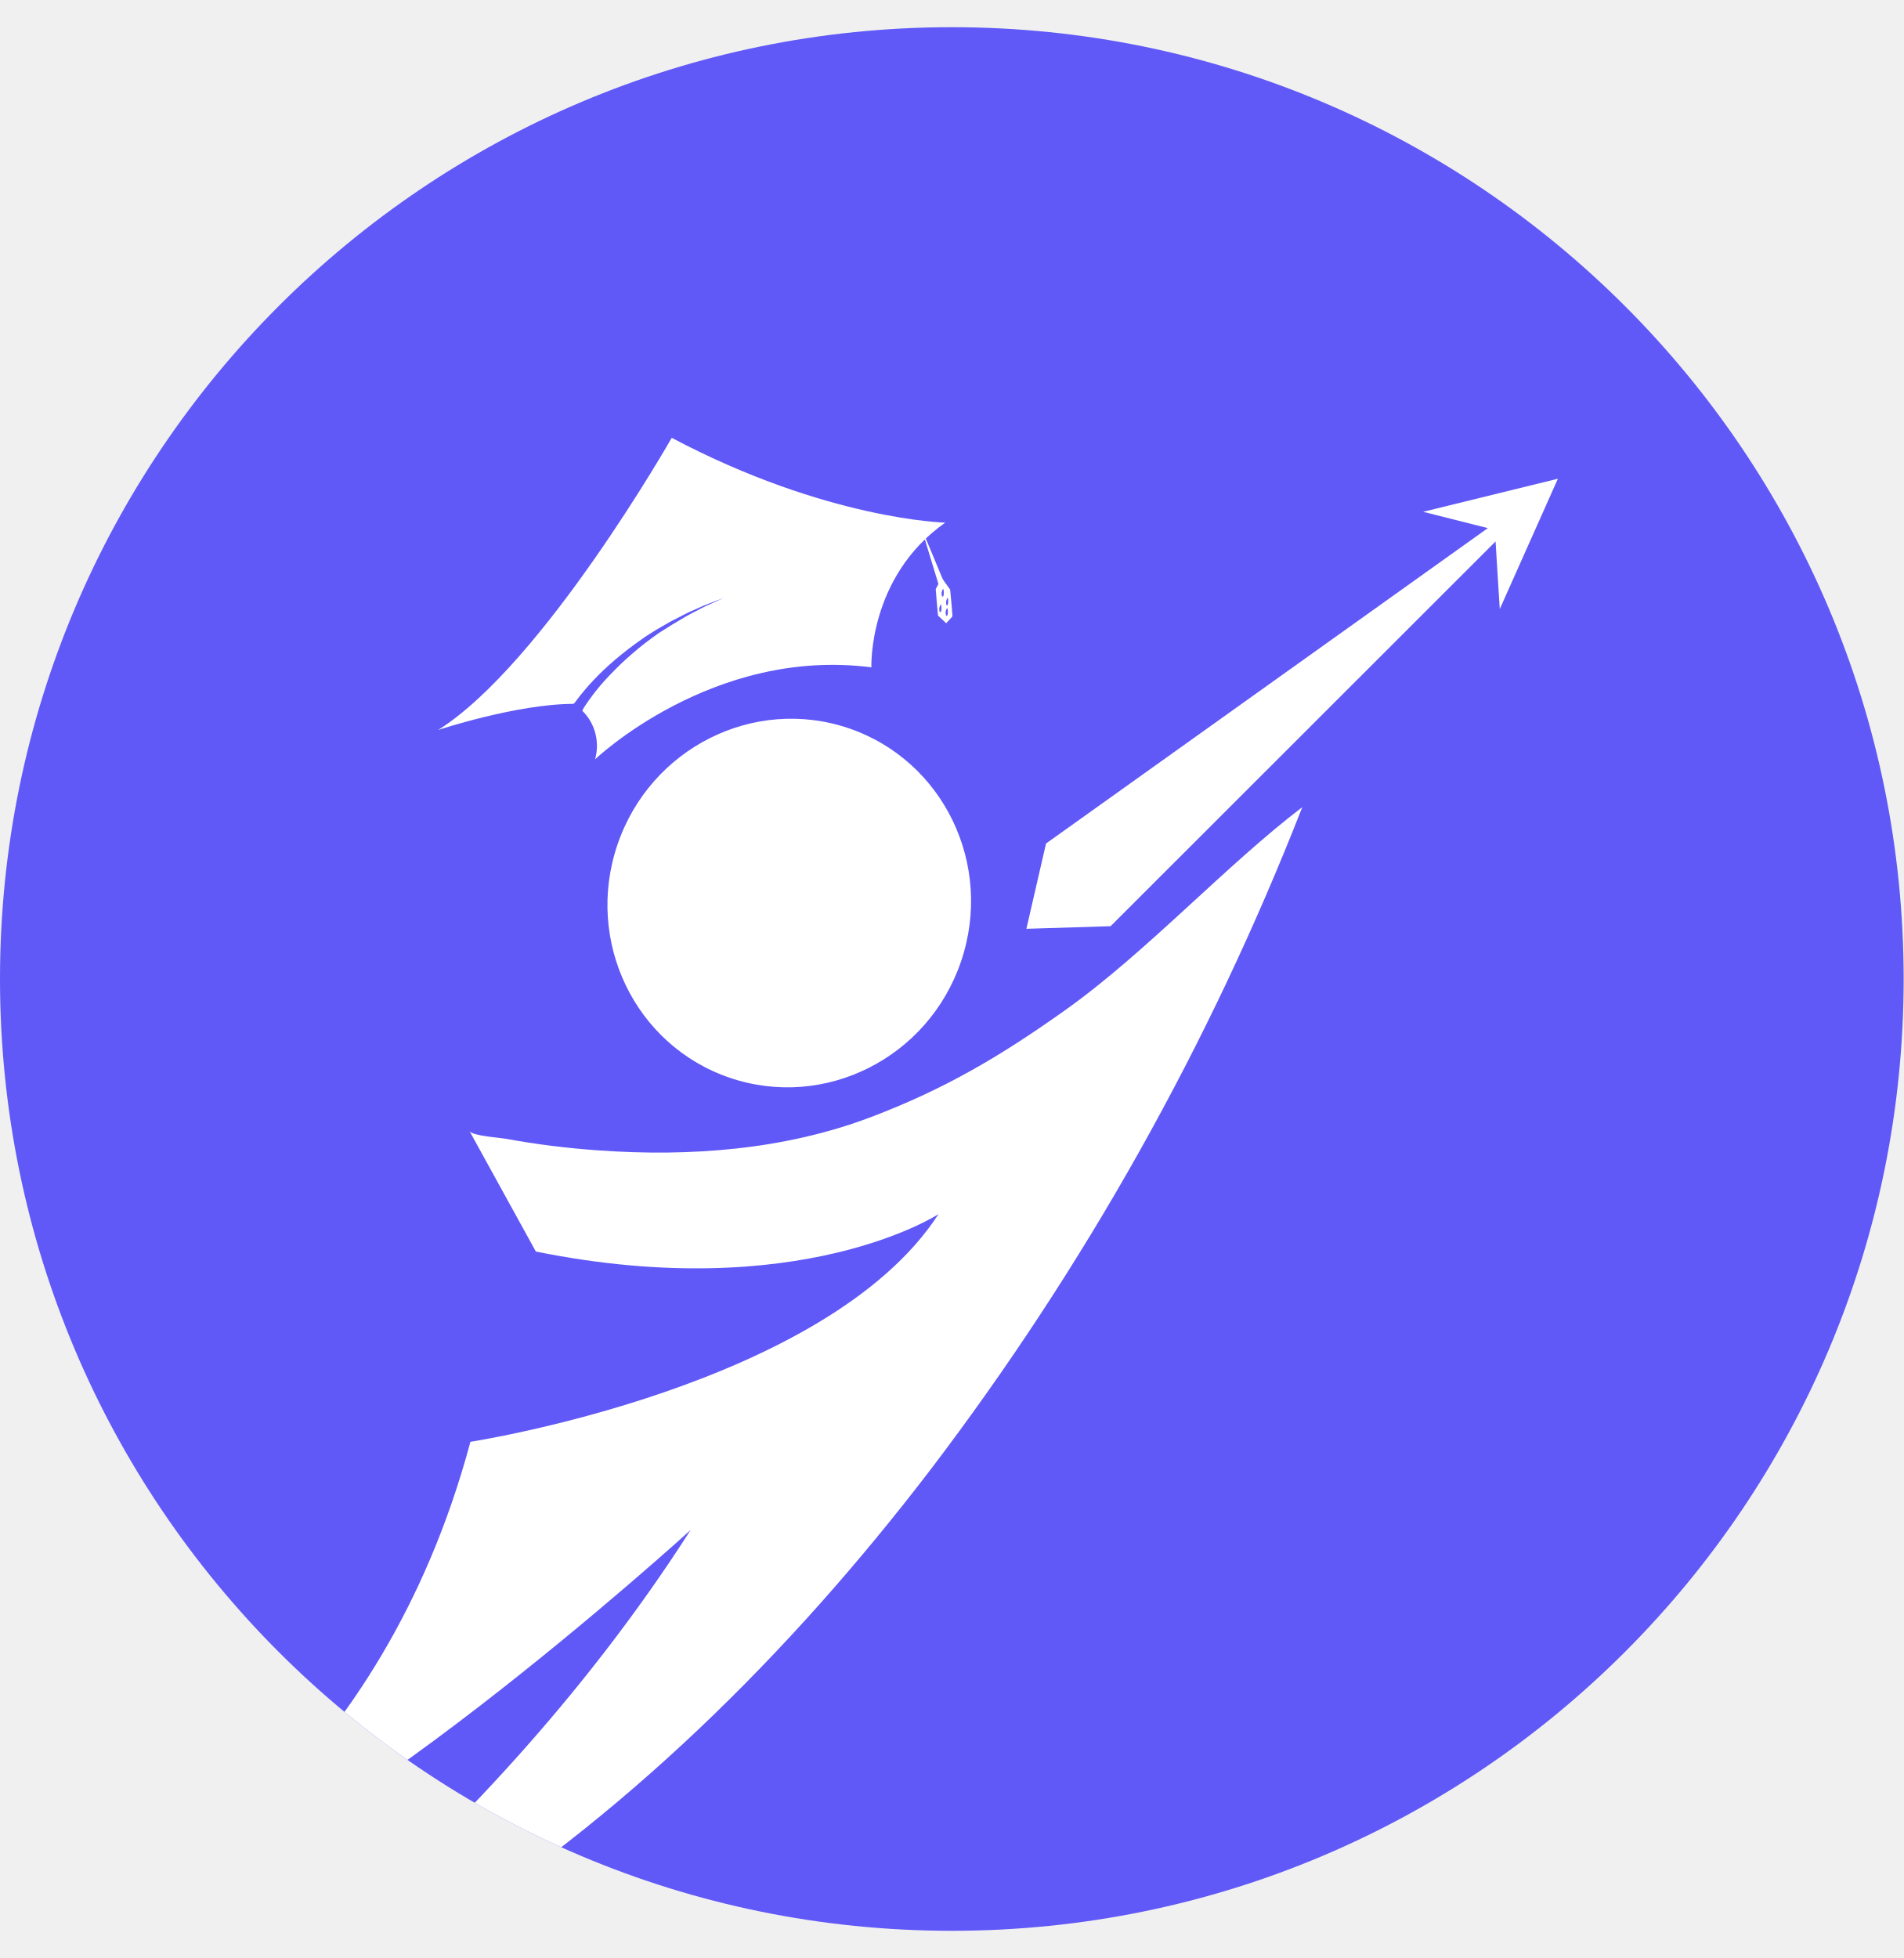
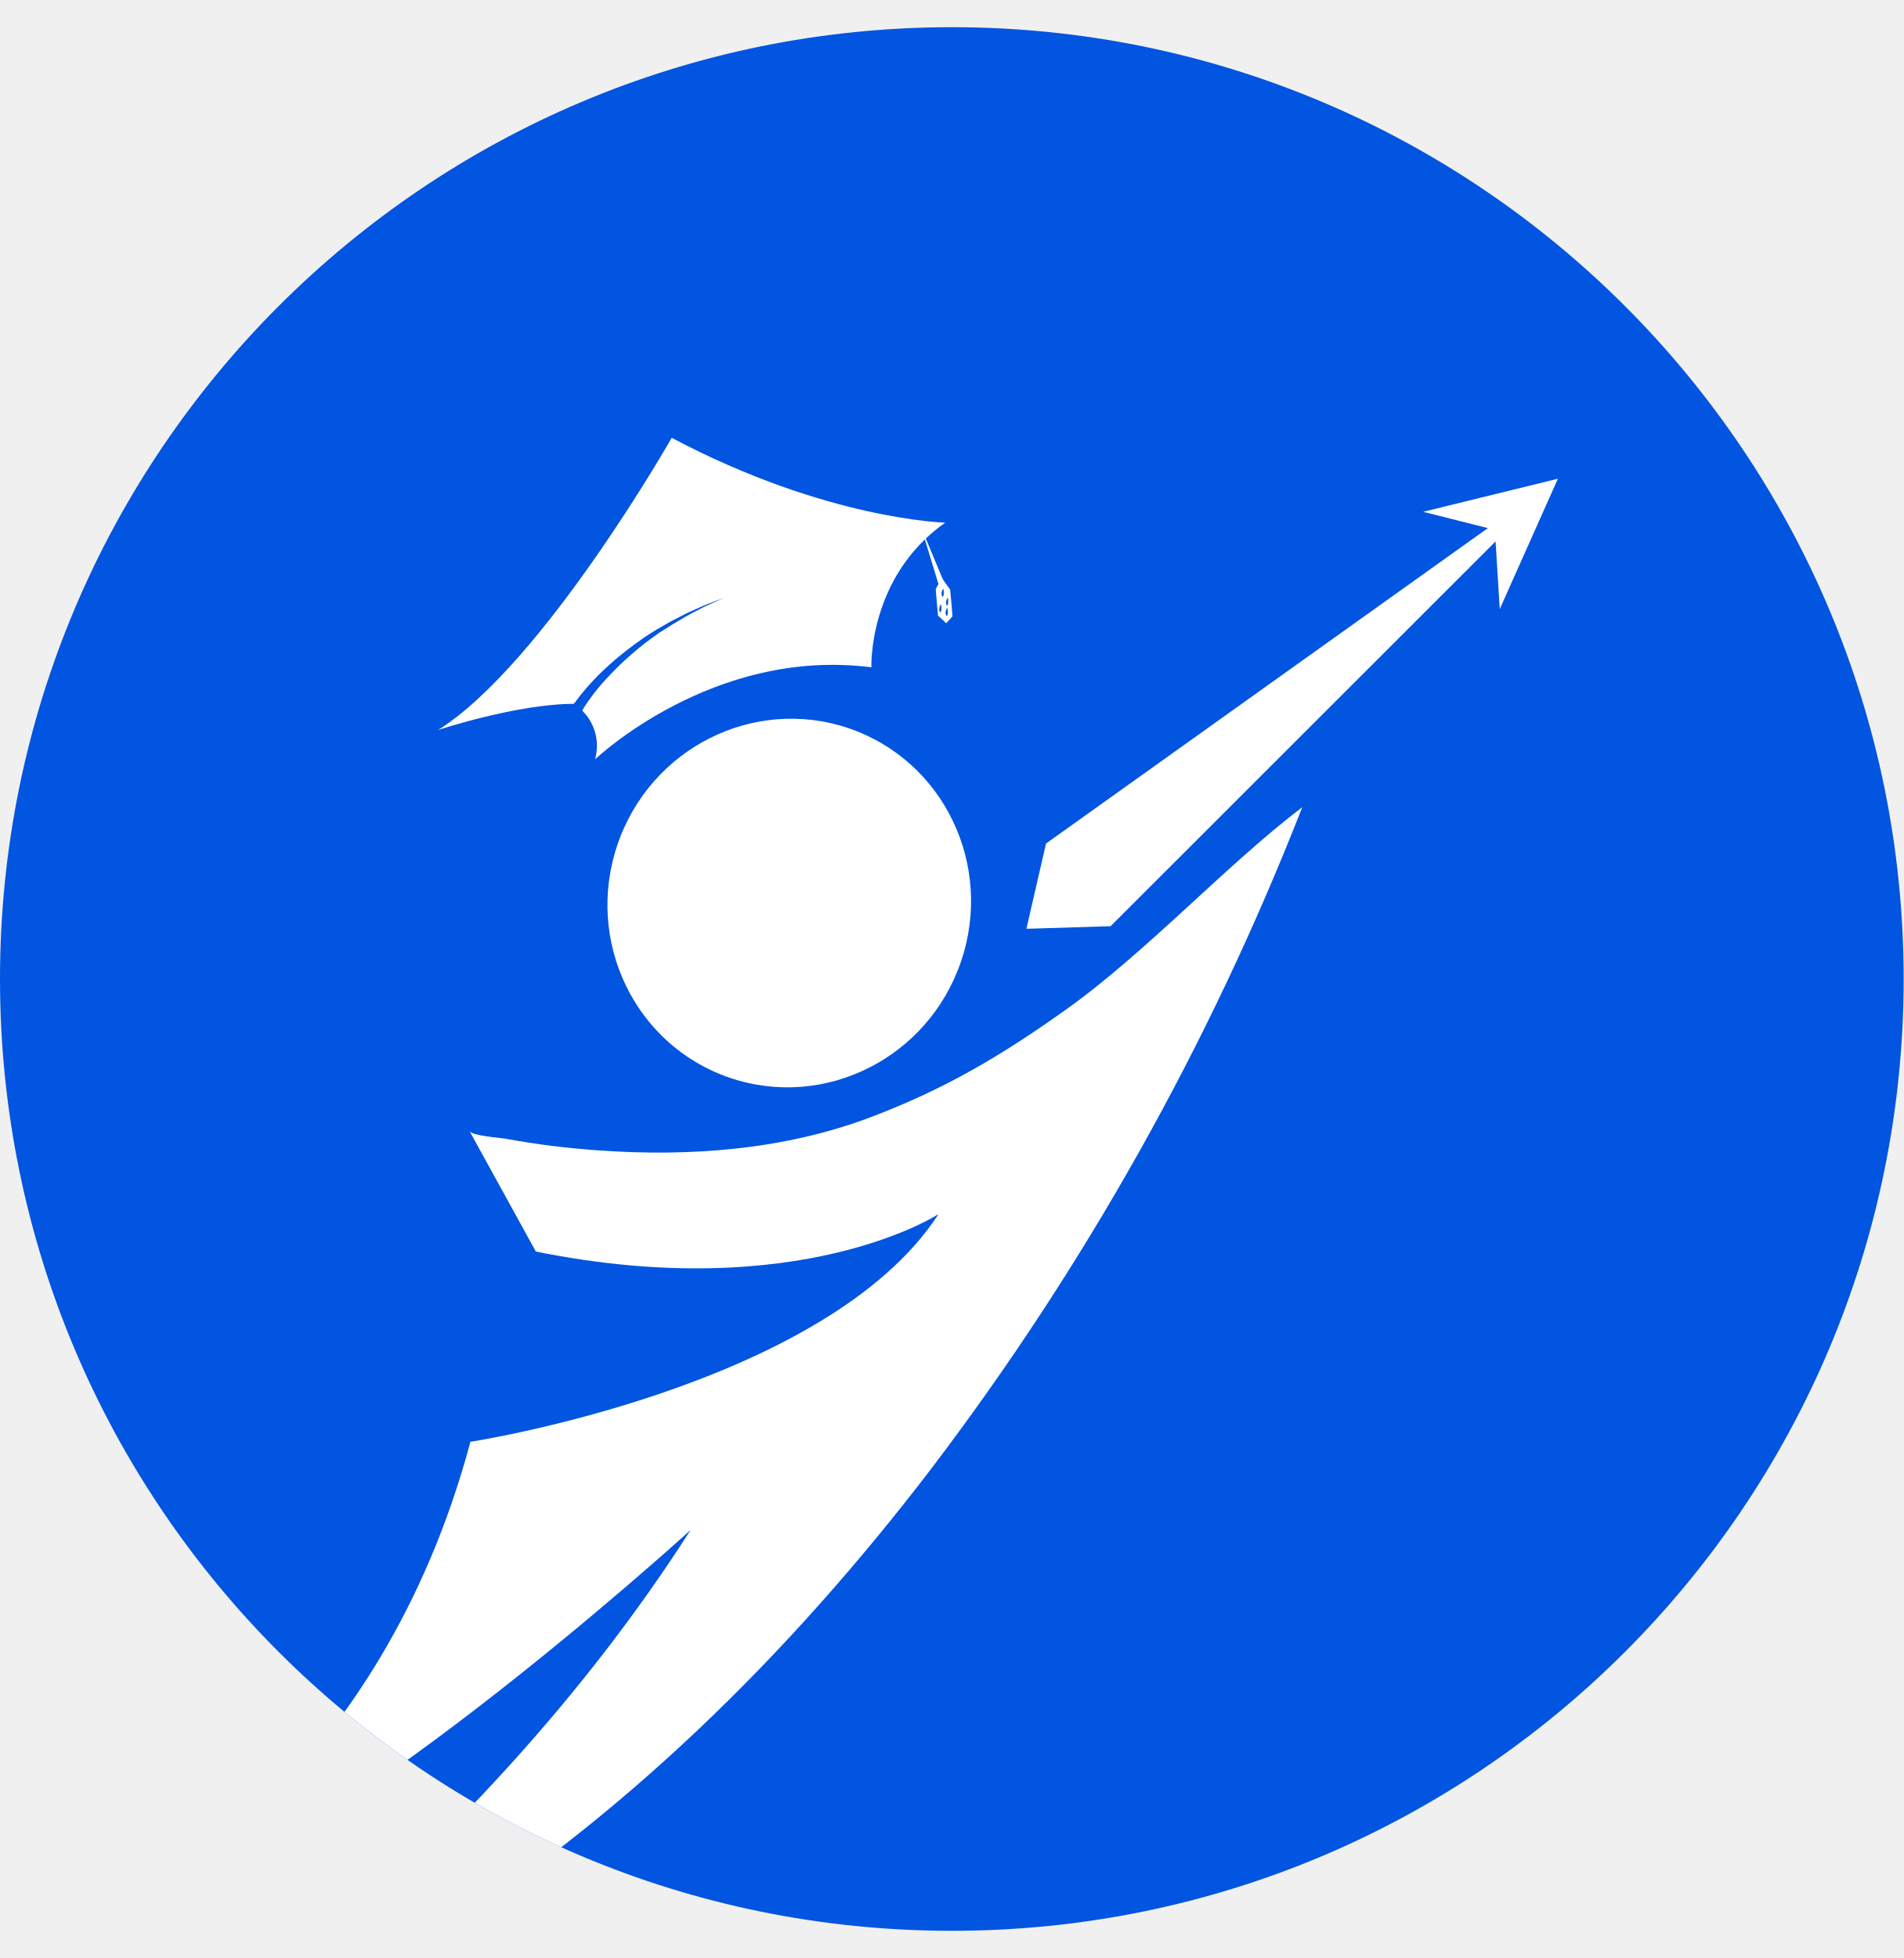
<svg xmlns="http://www.w3.org/2000/svg" width="35" height="36" viewBox="0 0 35 36" fill="none">
-   <path d="M0 18C0 8.335 7.835 0.5 17.5 0.5C27.165 0.5 35 8.335 35 18C35 27.665 27.165 35.5 17.5 35.5C7.835 35.5 0 27.665 0 18Z" fill="#6059F7" />
+   <path d="M0 18C0 8.335 7.835 0.5 17.5 0.5C27.165 0.5 35 8.335 35 18C35 27.665 27.165 35.5 17.5 35.5C7.835 35.5 0 27.665 0 18Z" fill="#0255E0" />
  <mask id="mask0_743_121" style="mask-type:alpha" maskUnits="userSpaceOnUse" x="0" y="0" width="35" height="36">
-     <path d="M0 18C0 8.335 7.835 0.5 17.5 0.5C27.165 0.5 35 8.335 35 18C35 27.665 27.165 35.5 17.5 35.5C7.835 35.5 0 27.665 0 18Z" fill="#6059F7" />
+     <path d="M0 18C0 8.335 7.835 0.5 17.5 0.5C27.165 0.5 35 8.335 35 18C35 27.665 27.165 35.5 17.5 35.5C7.835 35.5 0 27.665 0 18Z" fill="#0255E0" />
  </mask>
  <g mask="url(#mask0_743_121)">
    <path d="M13.417 19.816C15.161 20.41 17.065 19.453 17.669 17.678C18.273 15.904 17.349 13.984 15.605 13.39C13.861 12.797 11.957 13.754 11.353 15.528C10.749 17.302 11.673 19.222 13.417 19.816Z" fill="white" />
    <path d="M17.262 10.765L16.939 9.703L17.365 10.726L17.262 10.765Z" fill="white" />
    <path d="M17.495 11.111L17.469 10.84L17.315 10.626L17.204 10.83L17.224 11.078L17.246 11.318L17.397 11.459L17.512 11.332L17.495 11.111ZM17.318 10.958C17.311 10.935 17.309 10.911 17.314 10.888C17.318 10.864 17.327 10.842 17.341 10.823C17.368 10.9 17.345 11.007 17.318 10.958ZM17.275 11.244C17.269 11.222 17.267 11.198 17.271 11.174C17.276 11.151 17.285 11.129 17.299 11.11C17.325 11.186 17.302 11.293 17.275 11.244ZM17.401 11.123C17.394 11.1 17.392 11.076 17.396 11.053C17.401 11.029 17.41 11.007 17.424 10.988C17.448 11.059 17.424 11.166 17.401 11.123ZM17.393 11.311C17.386 11.289 17.384 11.265 17.388 11.242C17.392 11.218 17.401 11.196 17.416 11.177C17.442 11.254 17.42 11.361 17.393 11.311Z" fill="white" />
    <path d="M17.379 9.609C17.379 9.609 15.207 9.561 12.35 8.05C12.35 8.05 9.983 12.21 8.055 13.422C8.055 13.422 9.492 12.944 10.547 12.941L10.578 12.907L10.592 12.887C10.607 12.865 10.63 12.836 10.659 12.798C10.718 12.724 10.805 12.619 10.916 12.502C10.972 12.441 11.033 12.381 11.096 12.322C11.163 12.26 11.234 12.193 11.31 12.129C11.387 12.064 11.467 12 11.55 11.935C11.633 11.87 11.72 11.81 11.806 11.748C11.892 11.685 11.985 11.632 12.071 11.576L12.336 11.424L12.589 11.294C12.669 11.251 12.75 11.22 12.82 11.188C12.891 11.155 12.96 11.124 13.019 11.103L13.173 11.044L13.309 10.993L13.178 11.052L13.026 11.121C12.967 11.144 12.904 11.181 12.834 11.216C12.764 11.252 12.691 11.289 12.61 11.335L12.367 11.479L12.117 11.636C12.034 11.697 11.948 11.756 11.866 11.82C11.784 11.884 11.703 11.949 11.625 12.018C11.547 12.087 11.471 12.152 11.401 12.221C11.331 12.291 11.265 12.356 11.203 12.421C11.14 12.486 11.086 12.55 11.036 12.606C10.935 12.725 10.859 12.83 10.807 12.903C10.781 12.94 10.762 12.968 10.751 12.987L10.731 13.018L10.706 13.068C10.821 13.18 10.904 13.323 10.945 13.48C10.987 13.637 10.985 13.804 10.941 13.961C10.941 13.961 13.106 11.892 16.021 12.27C16.021 12.27 15.957 10.609 17.379 9.609Z" fill="white" />
    <path d="M8.633 20.797C8.681 20.884 9.199 20.919 9.285 20.935C9.857 21.04 10.434 21.112 11.015 21.152C12.685 21.27 14.418 21.142 16.005 20.542C17.383 20.02 18.41 19.409 19.602 18.56C21.081 17.505 22.546 15.903 23.943 14.841C22.239 19.2 19.939 23.3 17.11 27.019C14.515 30.412 11.424 33.468 7.801 35.716C6.269 36.672 4.645 37.466 2.955 38.085C2.955 38.085 8.687 34.401 12.698 28.13C12.698 28.13 5.647 34.553 2.68 34.872C2.68 34.872 6.987 32.713 8.649 26.509C8.649 26.509 15.194 25.504 17.256 22.322C17.256 22.322 14.709 23.993 9.852 23.011L8.633 20.797Z" fill="white" />
    <path d="M18.871 17.077L19.232 15.509L27.355 9.71L26.166 9.41L28.643 8.802L27.574 11.199L27.497 9.955L20.419 17.029L18.871 17.077Z" fill="white" />
  </g>
</svg>
